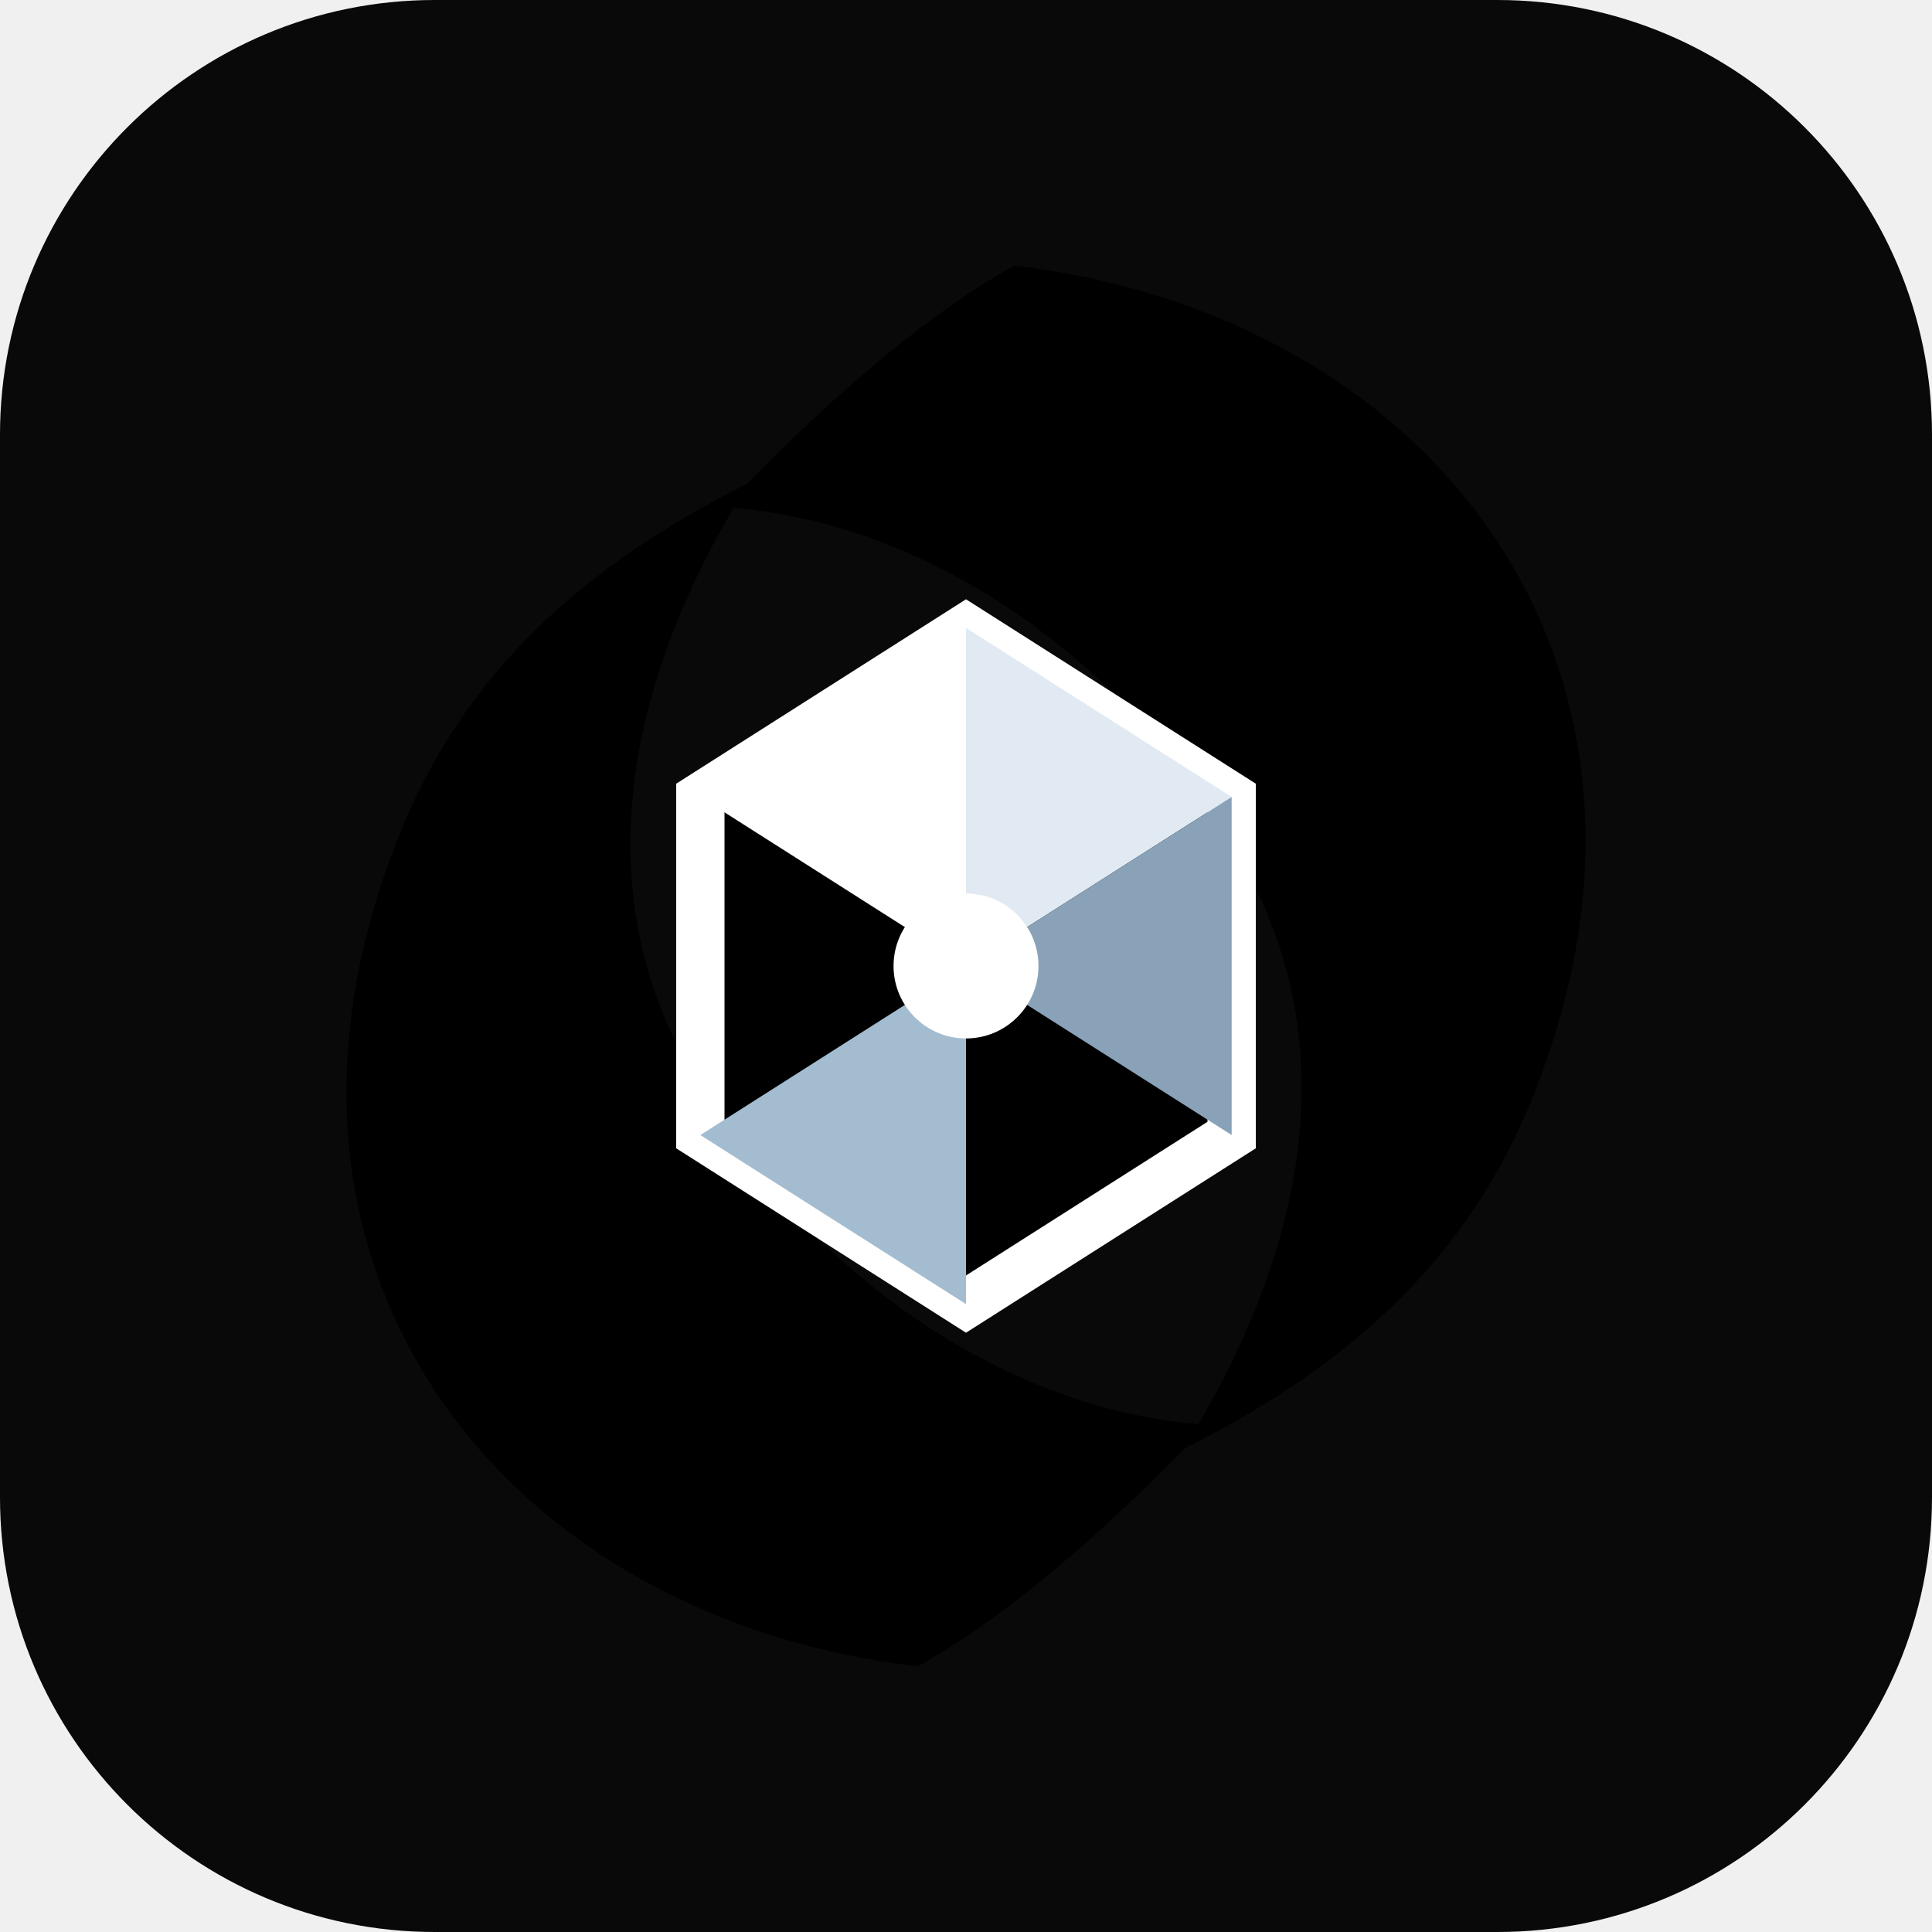
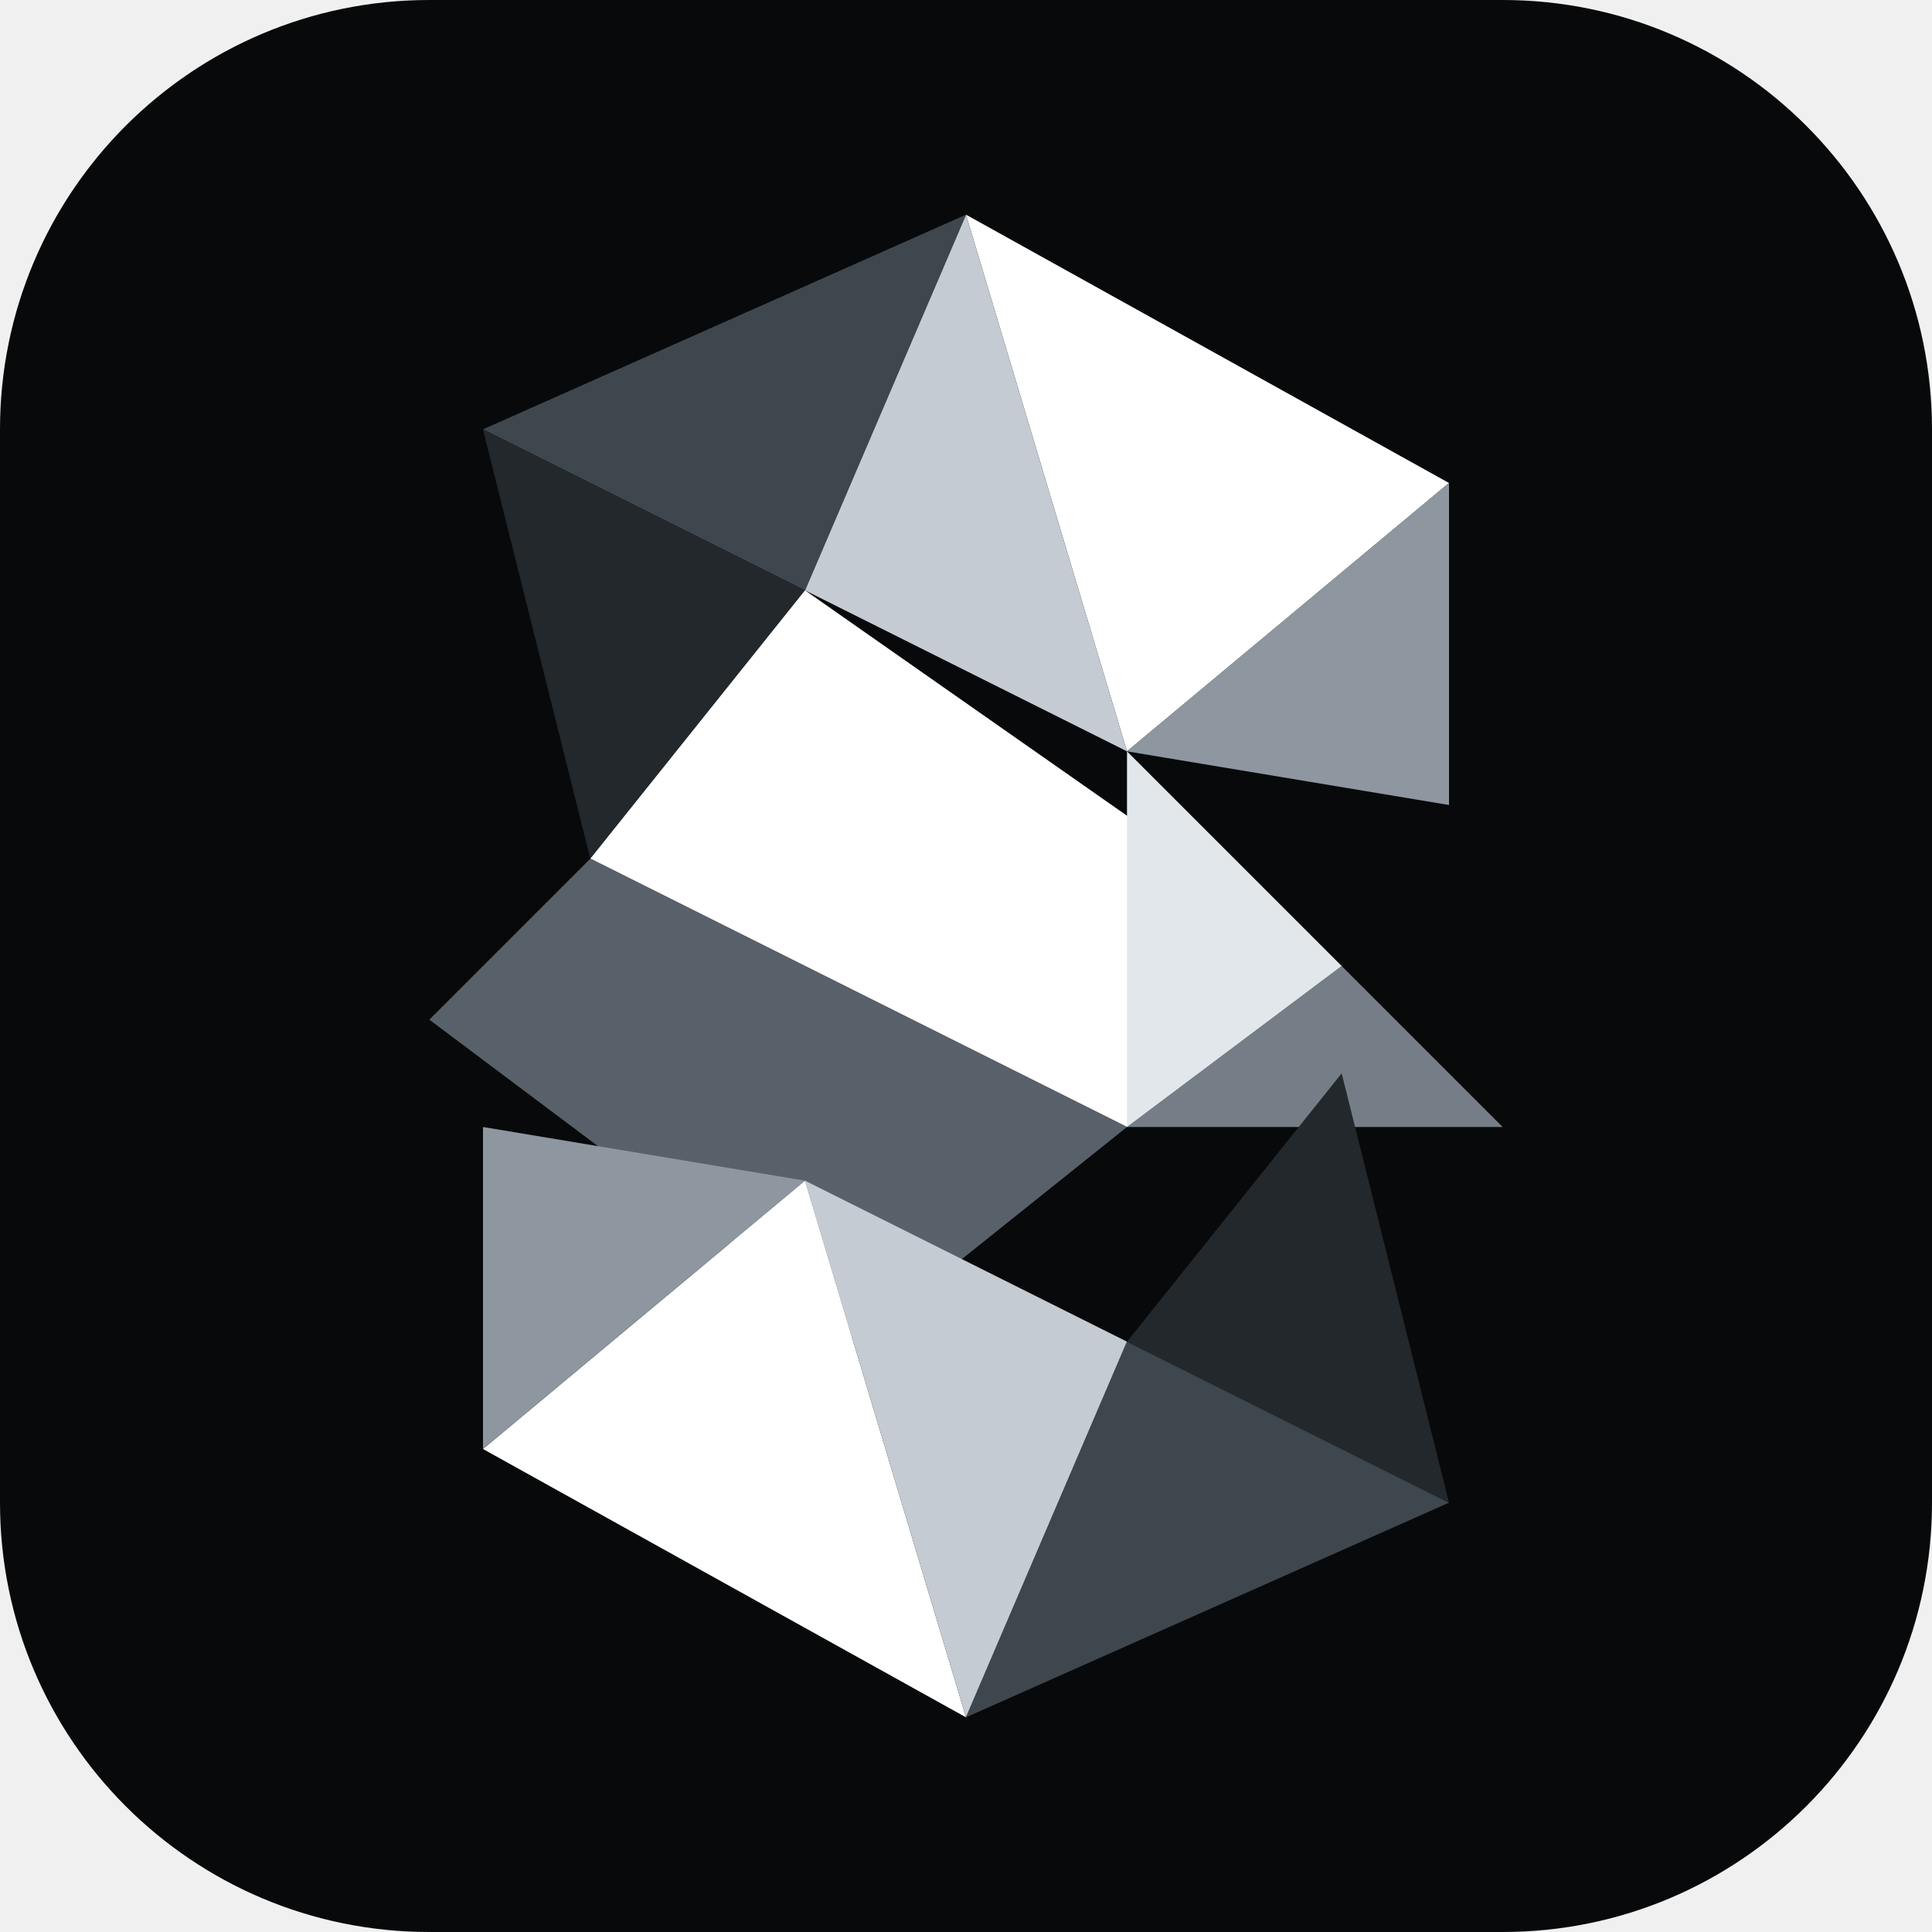
- <svg xmlns="http://www.w3.org/2000/svg" width="32" height="32" viewBox="0 0 40 40" fill="none">
-   <defs>
-     <linearGradient id="favCaliperGold" x1="6" y1="12" x2="26" y2="36" gradientUnits="userSpaceOnUse">
-       <stop offset="0%" stopColor="#fae7a5" />
-       <stop offset="35%" stopColor="#d9a92e" />
-       <stop offset="80%" stopColor="#8c6418" />
-     </linearGradient>
-     <linearGradient id="favCaliperTitanium" x1="14" y1="4" x2="34" y2="28" gradientUnits="userSpaceOnUse">
-       <stop offset="0%" stopColor="#ffffff" />
-       <stop offset="40%" stopColor="#d5d8dc" />
-       <stop offset="80%" stopColor="#68717a" />
-     </linearGradient>
-     <linearGradient id="favCrystalGlow" x1="15" y1="13" x2="25" y2="27" gradientUnits="userSpaceOnUse">
-       <stop offset="0%" stopColor="#ffffff" />
-       <stop offset="100%" stopColor="#a4bcd0" />
-     </linearGradient>
-   </defs>
-   <rect width="40" height="40" rx="9" fill="#080908" />
-   <path d="M21 5.5C29.5 6.5 35 13.5 32 22C30.8 25.5 28.5 28 24.5 30C27 26 28 21.5 25.5 17.5C23.5 14 19.5 10.8 15 10.5C17.2 8.2 19.2 6.5 21 5.5Z" fill="url(#favCaliperTitanium)" />
-   <path d="M19 34.5C10.5 33.5 5 26.5 8 18C9.2 14.5 11.5 12 15.5 10C13 14 12 18.5 14.5 22.5C16.5 26 20.5 29.2 25 29.5C22.8 31.8 20.8 33.5 19 34.5Z" fill="url(#favCaliperGold)" />
-   <polygon points="20,13 25.5,16.5 25.5,23.5 20,27 14.5,23.5 14.5,16.5" fill="url(#favCrystalGlow)" stroke="#ffffff" strokeWidth="0.8" />
-   <polygon points="20,13 20,20 14.5,16.5" fill="#ffffff" fillOpacity="0.85" />
-   <polygon points="20,13 25.5,16.5 20,20" fill="#e1eaf2" fillOpacity="0.6" />
-   <polygon points="25.5,16.5 25.5,23.5 20,20" fill="#8aa2b8" fillOpacity="0.75" />
-   <polygon points="14.5,23.5 20,20 20,27" fill="#a4bcd0" fillOpacity="0.85" />
-   <circle cx="20" cy="20" r="1.5" fill="#ffffff" />
+ <svg xmlns="http://www.w3.org/2000/svg" width="32" height="32" viewBox="0 0 36 36" fill="none">
+   <rect width="36" height="36" rx="8" fill="#08090a" />
+   <polygon points="18,4 27,9 21,14" fill="#ffffff" />
+   <polygon points="27,9 27,15 21,14" fill="#8e97a0" />
+   <polygon points="18,4 21,14 15,11" fill="#c4cbd2" />
+   <polygon points="15,11 9,8 18,4" fill="#3f474e" />
+   <polygon points="9,8 15,11 11,16" fill="#23282c" />
+   <polygon points="15,11 25,18 21,21 11,16" fill="#ffffff" />
+   <polygon points="11,16 21,21 16,25 8,19" fill="#586169" />
+   <polygon points="21,14 25,18 21,21" fill="#e2e7ec" />
+   <polygon points="25,18 28,21 21,21" fill="#757e87" />
+   <polygon points="18,32 9,27 15,22" fill="#ffffff" />
+   <polygon points="9,27 9,21 15,22" fill="#8e97a0" />
+   <polygon points="18,32 15,22 21,25" fill="#c4cbd2" />
+   <polygon points="21,25 27,28 18,32" fill="#3f474e" />
+   <polygon points="27,28 21,25 25,20" fill="#23282c" />
</svg>
